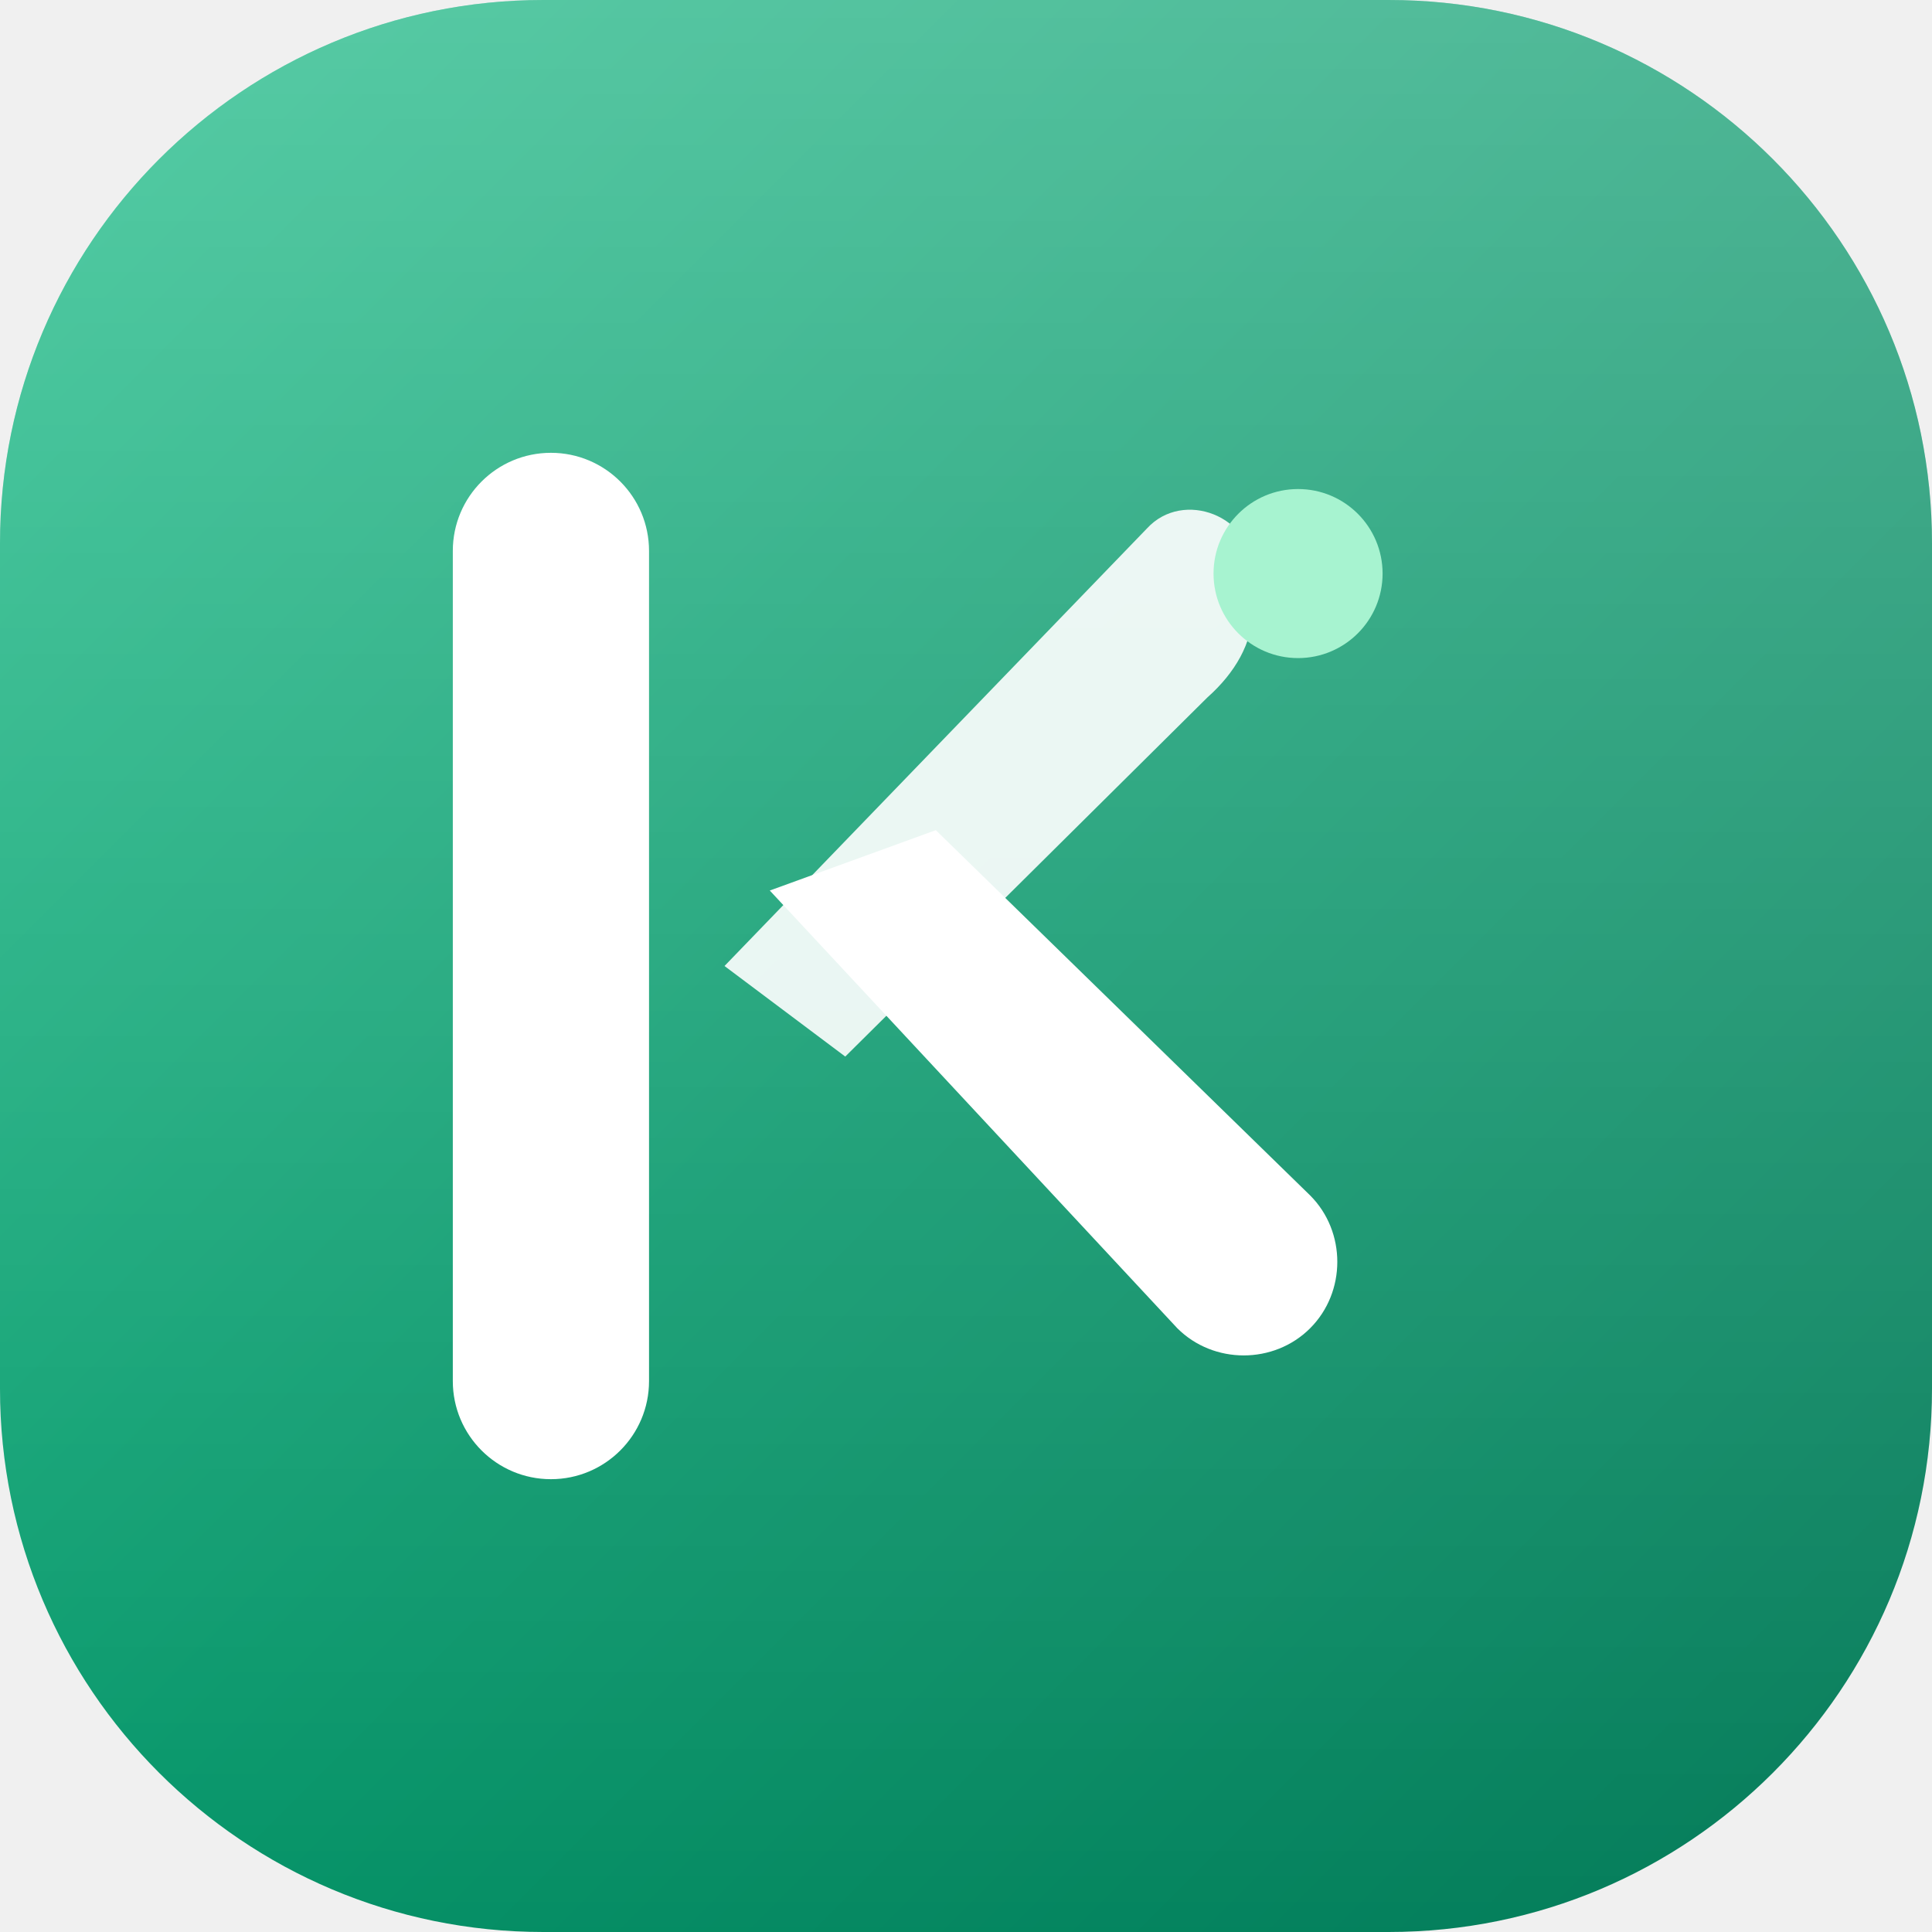
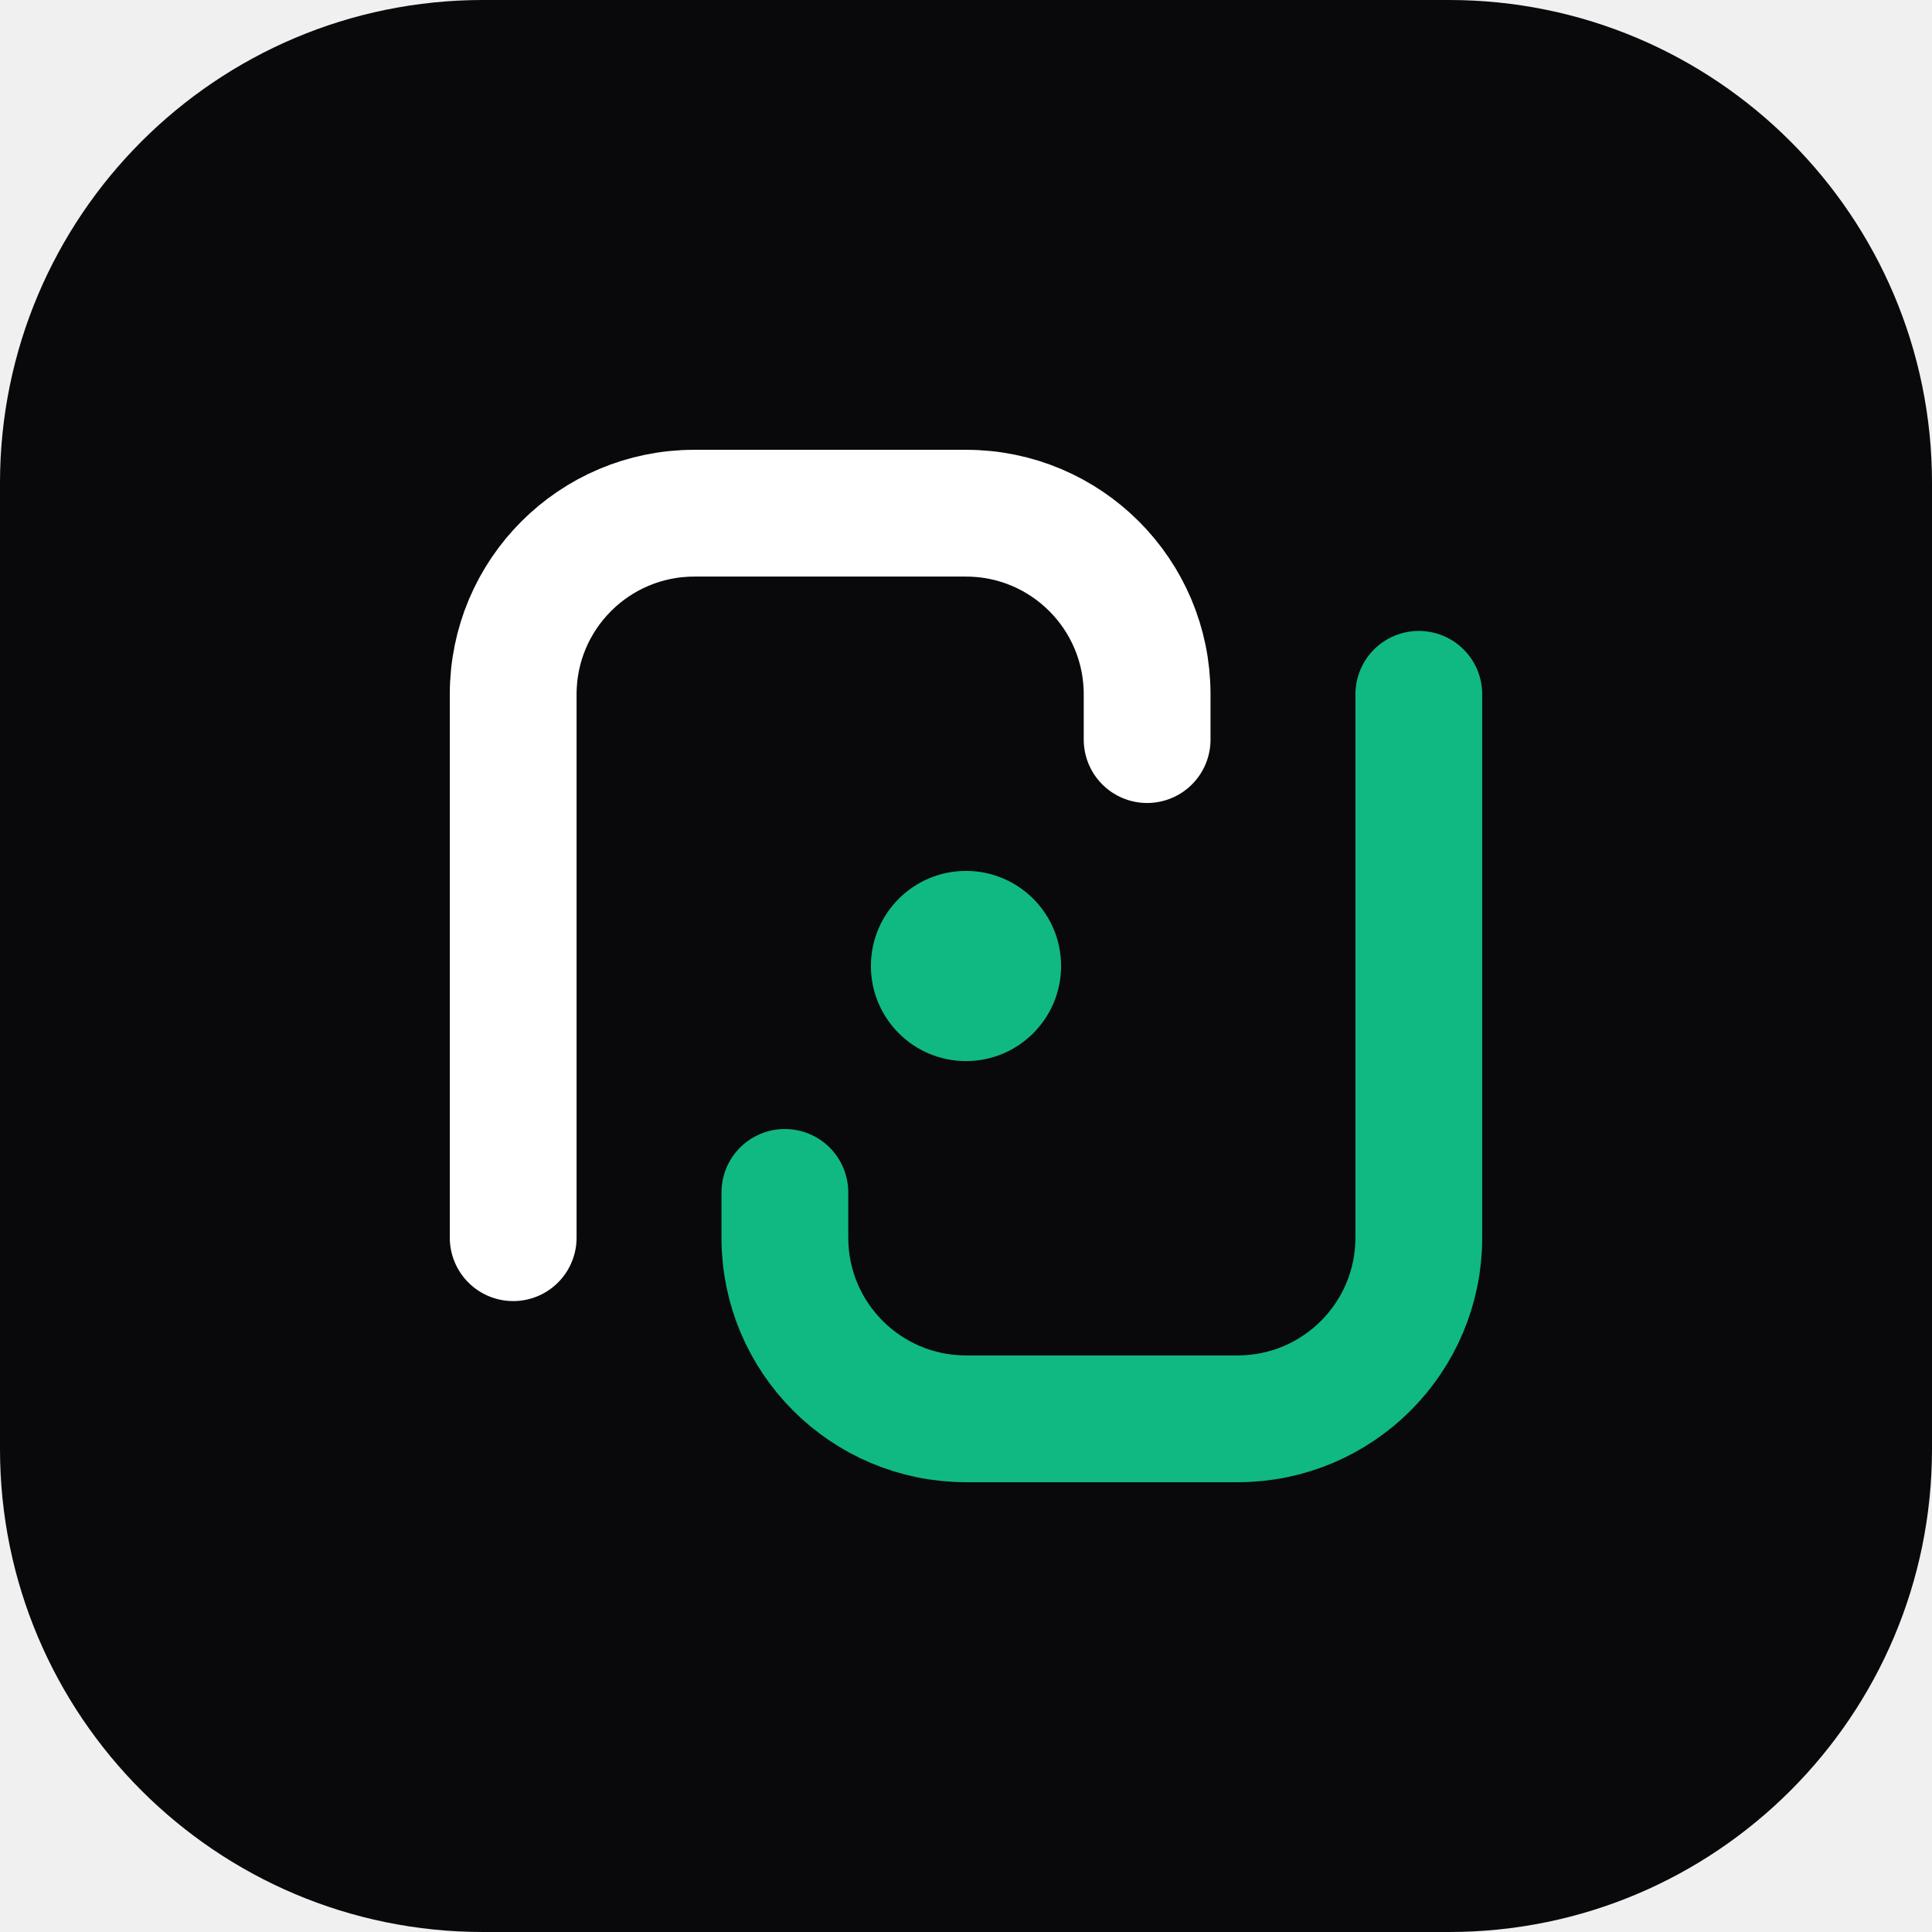
<svg xmlns="http://www.w3.org/2000/svg" viewBox="0 0 64 64">
-   <defs>
-     <linearGradient id="bg" x1="0%" y1="0%" x2="100%" y2="100%">
-       <stop offset="0%" stop-color="#10B981" />
-       <stop offset="50%" stop-color="#059669" />
-       <stop offset="100%" stop-color="#047857" />
-     </linearGradient>
-     <linearGradient id="glow" x1="0%" y1="0%" x2="0%" y2="100%">
-       <stop offset="0%" stop-color="#ffffff" stop-opacity="0.3" />
-       <stop offset="100%" stop-color="#ffffff" stop-opacity="0" />
-     </linearGradient>
-   </defs>
-   <rect width="64" height="64" rx="18" fill="url(#bg)" />
-   <rect width="64" height="64" rx="18" fill="url(#glow)" />
-   <g transform="translate(10, 10)">
-     <rect x="5" y="5" width="6.5" height="34" rx="3.25" fill="#ffffff" />
-     <path d="M14 22L28 7.5C29.2 6.2 31.5 7.1 31.5 8.9V10.2C31.5 11.3 30.9 12.3 30 13.1L18 25" fill="#ffffff" fill-opacity="0.9" />
-     <path d="M15.5 19.5L29 34C30.2 35.2 32.2 35.2 33.4 34C34.6 32.8 34.6 30.8 33.4 29.6L21 17.5" fill="#ffffff" />
-     <circle cx="33" cy="9" r="2.8" fill="#A7F3D0" />
+   <rect width="64" height="64" rx="16" fill="#09090b" />
+   <g transform="translate(8, 8) scale(1.5)">
+     <path d="M6 22V10C6 7.791 7.791 6 10 6H16C18.209 6 20 7.791 20 10V11" stroke="#ffffff" stroke-width="2.8" stroke-linecap="round" fill="none" />
+     <path d="M26 10V22C26 24.209 24.209 26 22 26H16C13.791 26 12 24.209 12 22V21" stroke="#10B981" stroke-width="2.8" stroke-linecap="round" fill="none" />
+     <circle cx="16" cy="16" r="2.1" fill="#10B981" />
  </g>
</svg>
